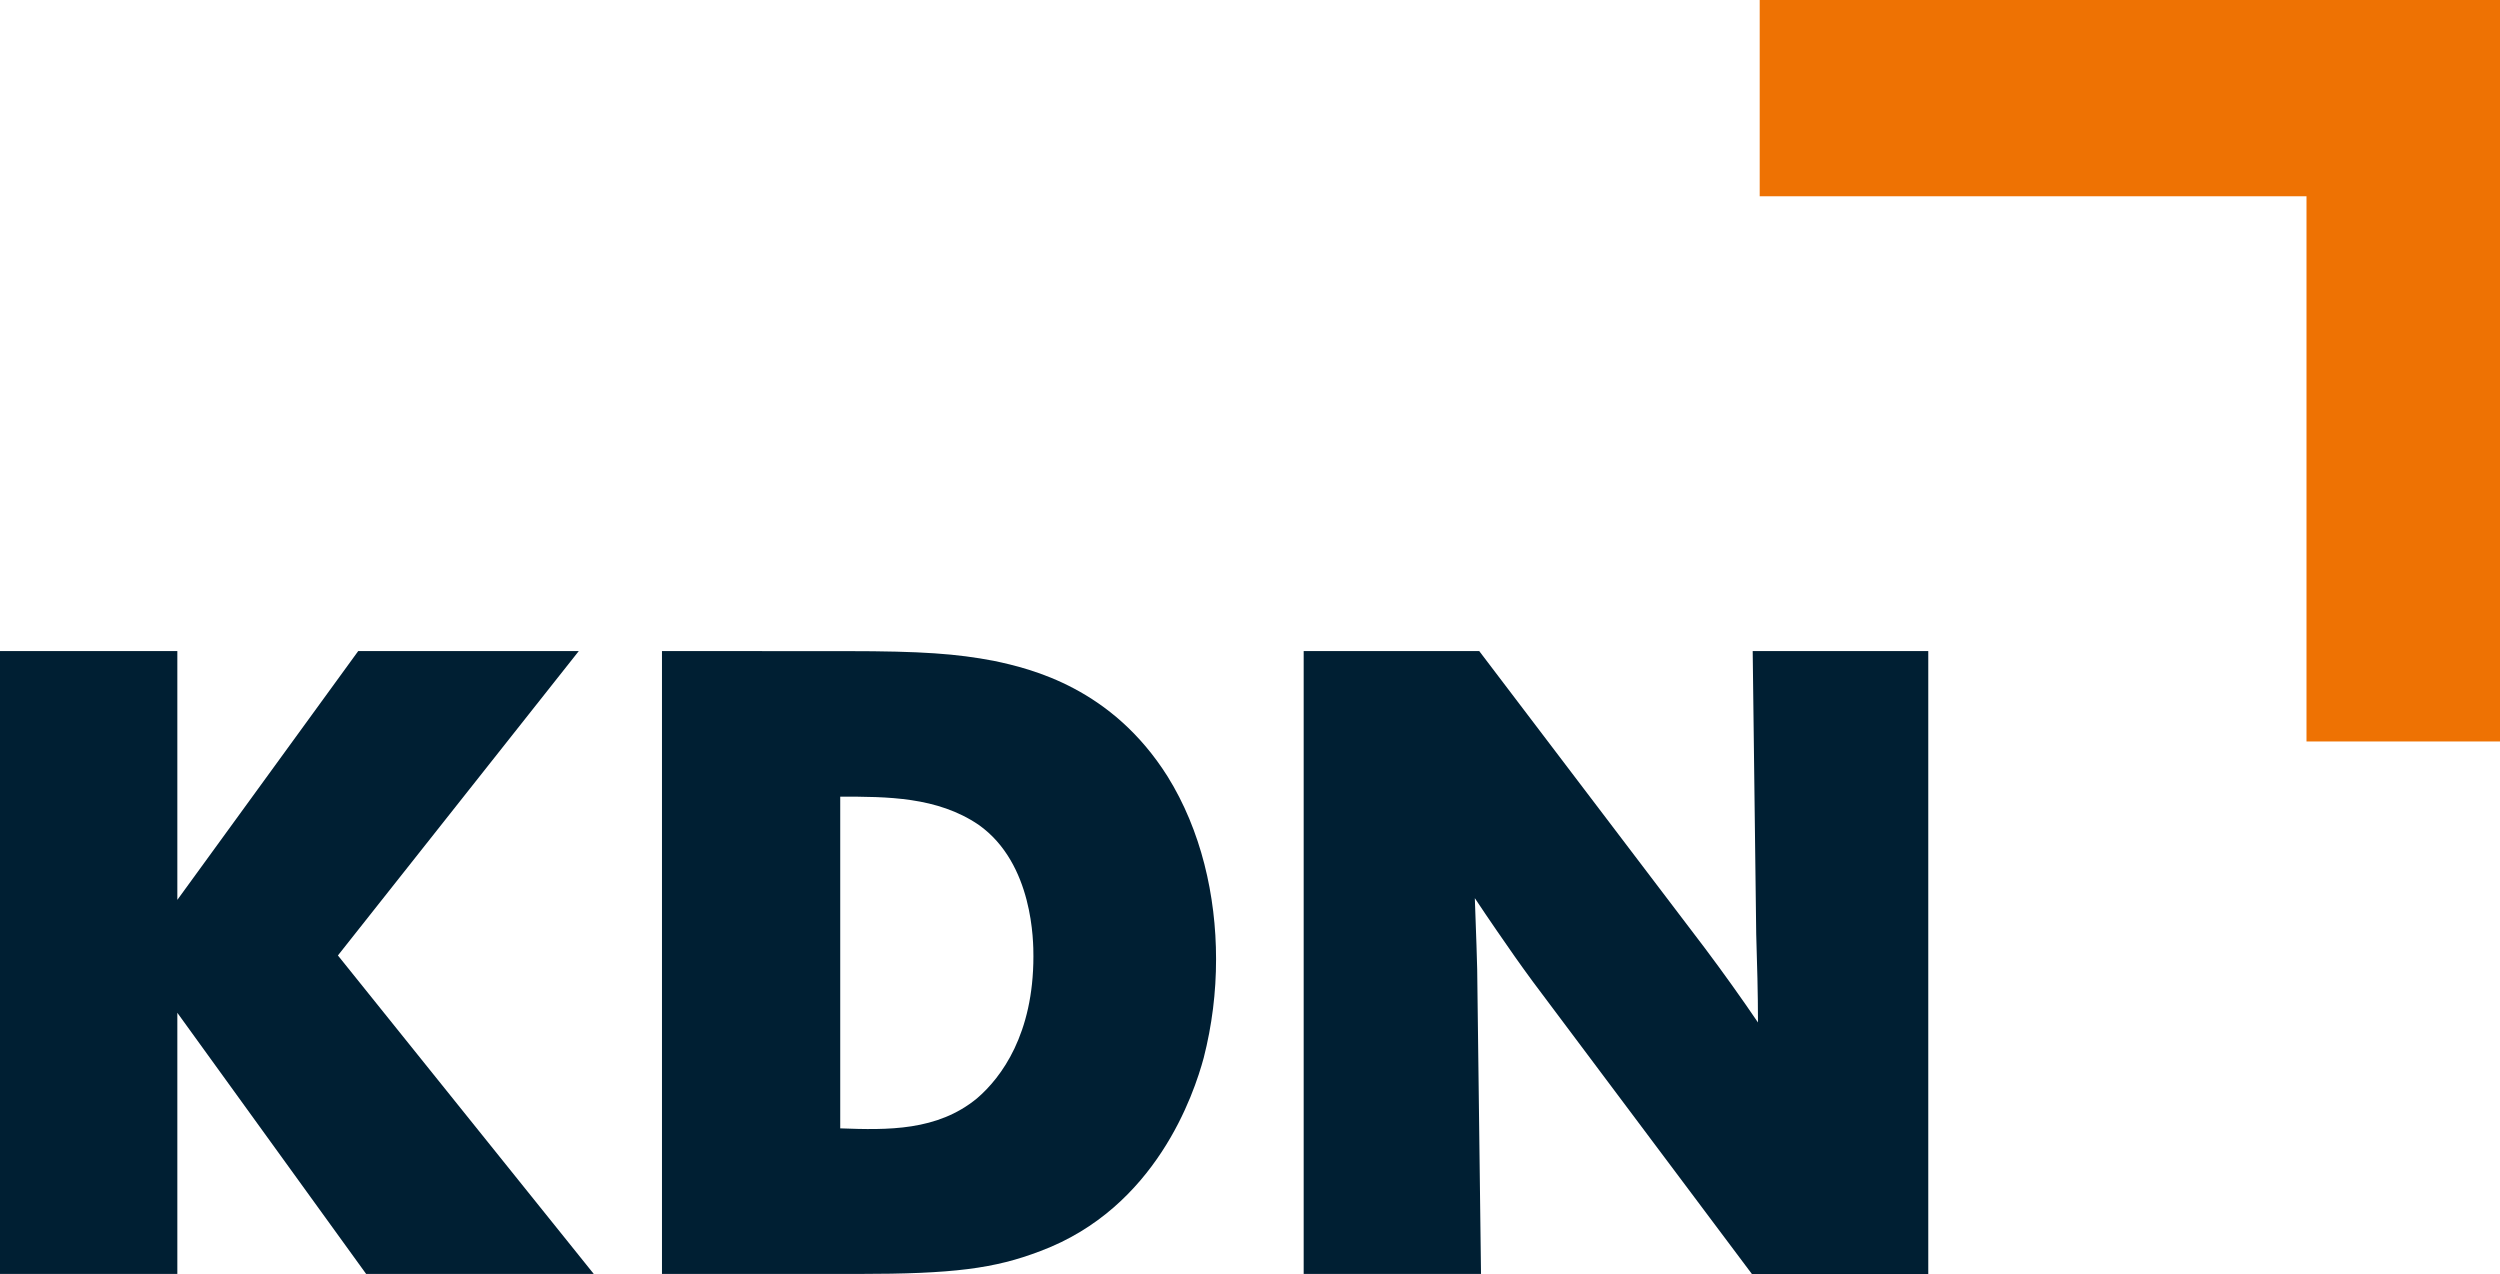
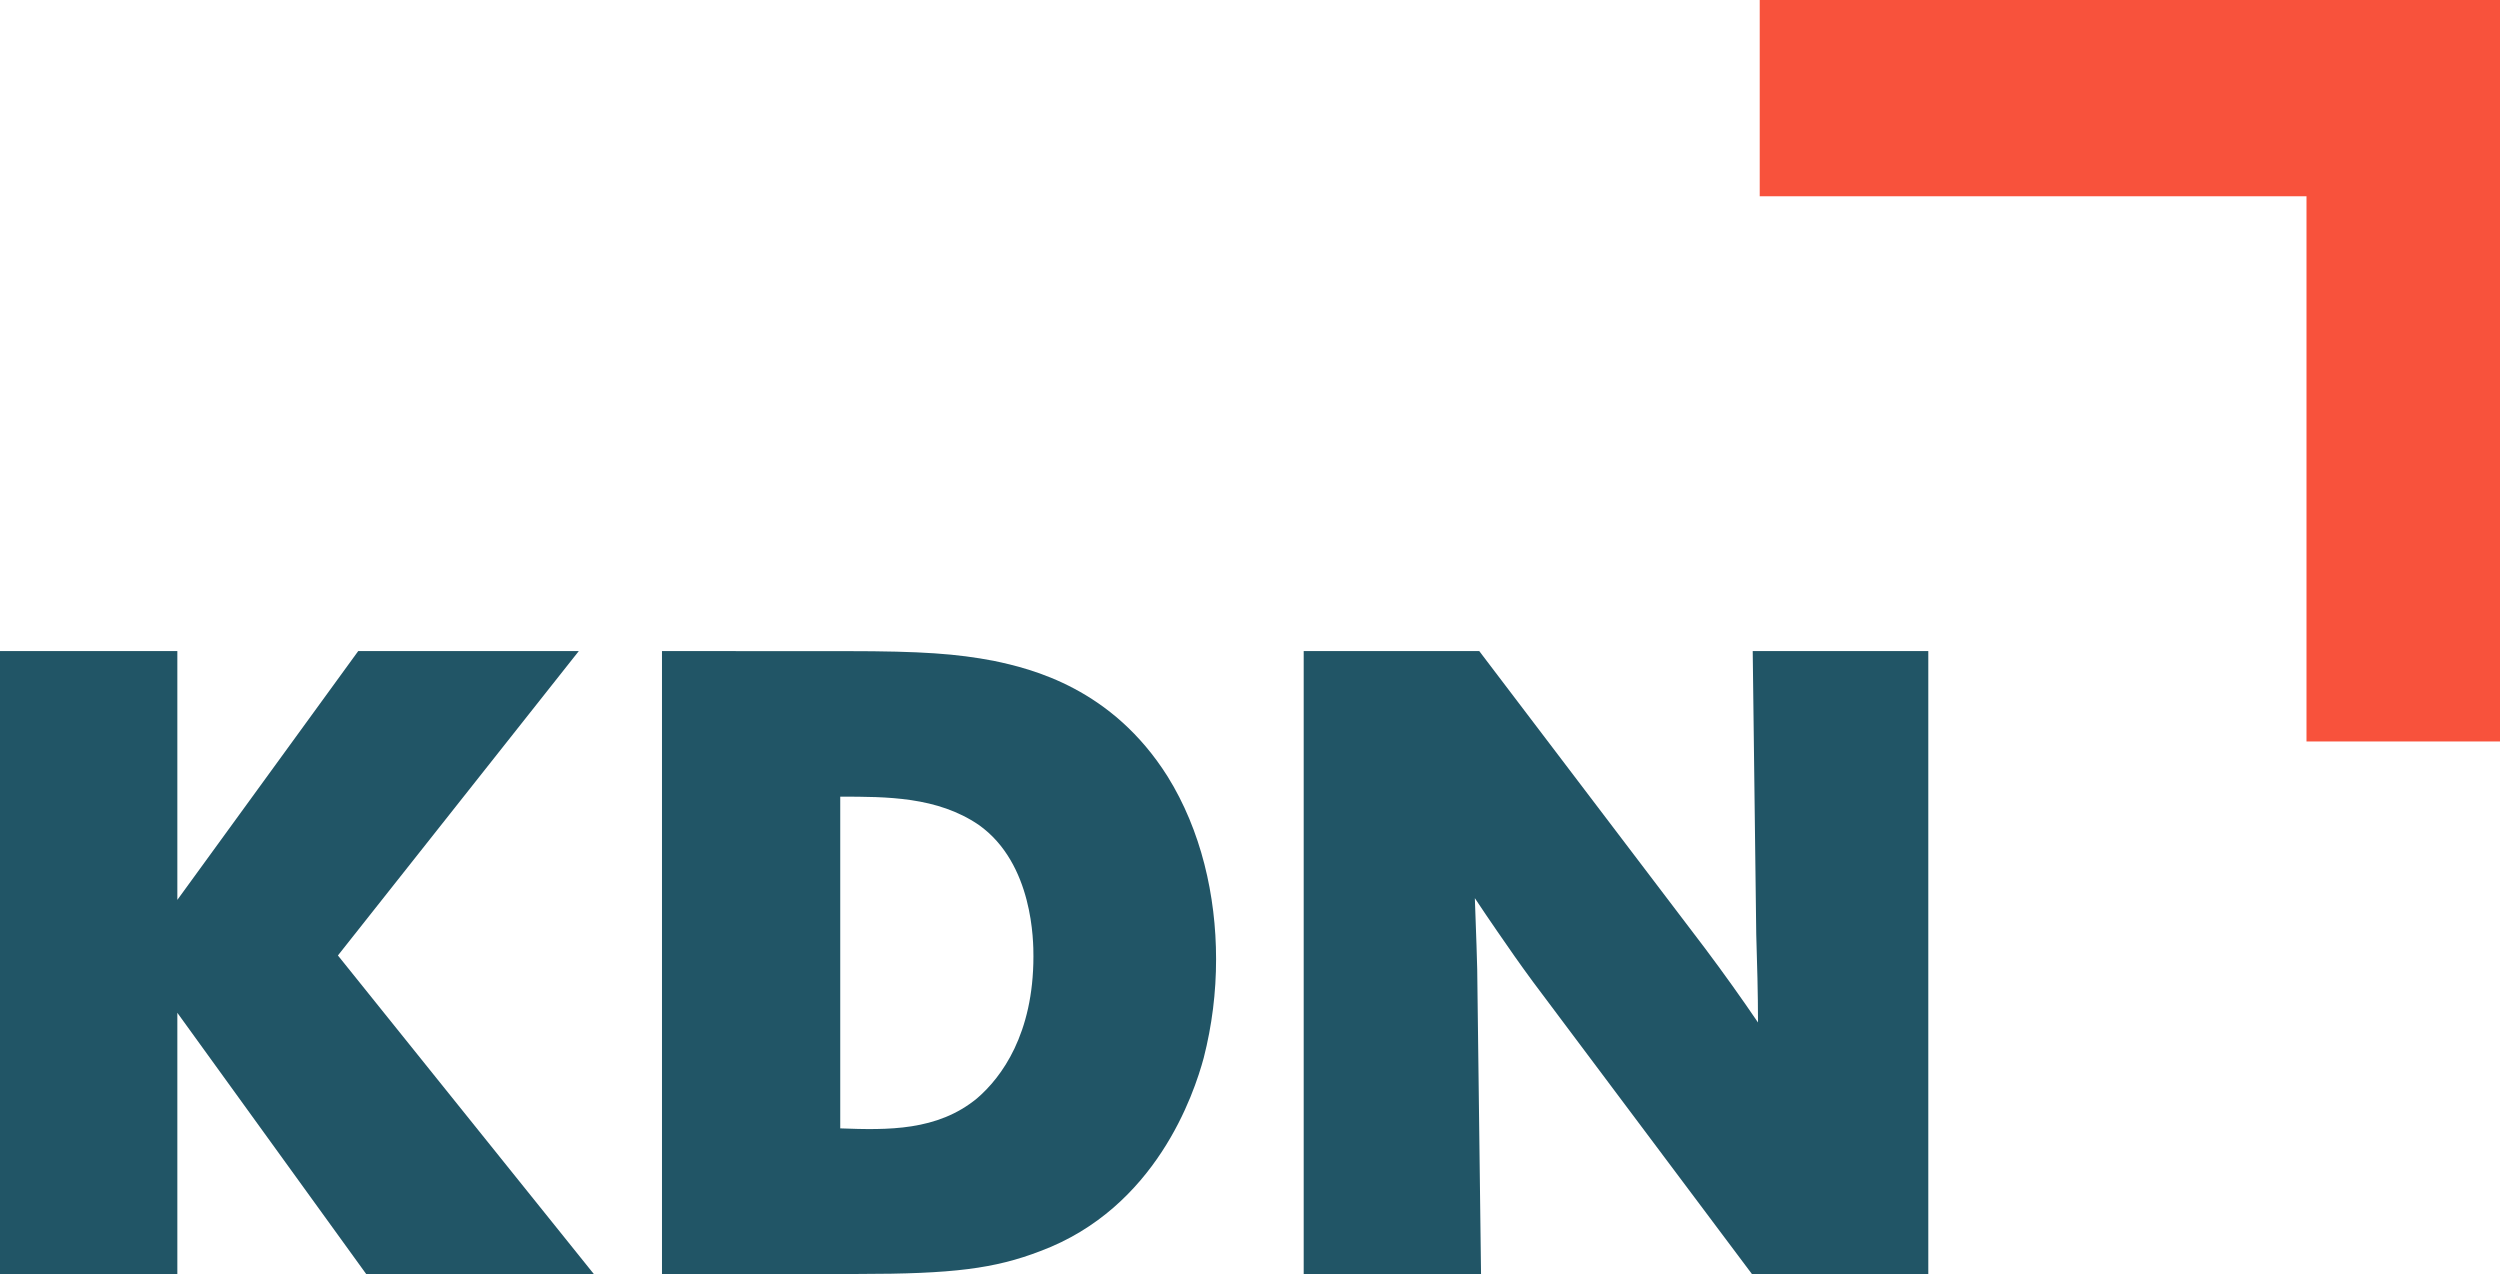
- <svg xmlns="http://www.w3.org/2000/svg" id="Ebene_1" data-name="Ebene 1" viewBox="0 0 1417.32 722.24">
+ <svg xmlns="http://www.w3.org/2000/svg" width="1417.3" height="722.25" data-name="Ebene 1" version="1.1" viewBox="0 0 1417.3 722.25">
  <defs>
-     <style>.cls-1,.cls-2{fill:#001f33;}.cls-2{fill-rule:evenodd;}.cls-3{fill:#ee7203;}</style>
+     <style>.cls-1,.cls-2{fill:#215566;}.cls-2{fill-rule:evenodd;}.cls-3{fill:#f8523c;}</style>
  </defs>
-   <polygon class="cls-1" points="0 369.11 0 722.24 100.54 722.24 100.54 574.18 207.58 722.24 336.63 722.24 191.57 541.67 328.13 369.11 203.08 369.11 100.54 510.16 100.54 369.11 0 369.11 0 369.11" />
-   <path class="cls-2" d="M455.29,436.11V789.24H566.34c54,0,77.53-3,103.54-13,65.53-24.51,87-89,92.54-109.54a225,225,0,0,0,7-56c0-36-8.5-73-27.51-103.54-31.51-50-77-61-98.54-65.52-21-4-40.52-5.5-83.53-5.5Zm101.05,82.53c26.51,0,55,0,78.53,16,31,22,31,66.53,31,74.53,0,44-18,68.53-32,80.53-22.5,18.51-50.51,18-77.52,17V518.64Z" transform="translate(-80 -67)" />
-   <path class="cls-1" d="M819.09,436.11V789.24H919.63l-2-159.06c0-18-1-36.51-1.51-54,4,6,8,12,12.51,18.51,6.5,9.5,13.5,19.5,20.51,29l124.05,165.56h100V436.11h-99.54l2,160.56c.5,16.5,1,33.51,1,50q-14.26-21-30-42L918.62,436.11Z" transform="translate(-80 -67)" />
-   <polygon class="cls-3" points="997.62 0 1417.32 0 1417.32 420.36 1307.62 420.36 1307.62 111.26 997.62 111.27 997.62 0 997.62 0" />
+   <g fill="#215566">
+     <polygon class="cls-1" points="191.57 541.67 328.13 369.11 203.08 369.11 100.54 510.16 100.54 369.11 0 369.11 0 722.24 100.54 722.24 100.54 574.18 207.58 722.24 336.63 722.24" />
+     <path class="cls-2" d="m375.29 369.11v353.13h111.05c54 0 77.53-3 103.54-13 65.53-24.51 87-89 92.54-109.54a225 225 0 0 0 7-56c0-36-8.5-73-27.51-103.54-31.51-50-77-61-98.54-65.52-21-4-40.52-5.5-83.53-5.5zm101.05 82.53c26.51 0 55 0 78.53 16 31 22 31 66.53 31 74.53 0 44-18 68.53-32 80.53-22.5 18.51-50.51 18-77.52 17v-188.06z" fill-rule="evenodd" />
+     <path class="cls-1" d="m739.09 369.11v353.13h100.54l-2-159.06c0-18-1-36.51-1.51-54 4 6 8 12 12.51 18.51 6.5 9.5 13.5 19.5 20.51 29l124.05 165.56h100v-353.14h-99.54l2 160.56c0.5 16.5 1 33.51 1 50q-14.26-21-30-42l-128.03-168.56z" />
+   </g>
+   <polygon class="cls-3" points="997.62 0 1417.3 0 1417.3 420.36 1307.6 420.36 1307.6 111.26 997.62 111.27" fill="#f8523c" />
</svg>
